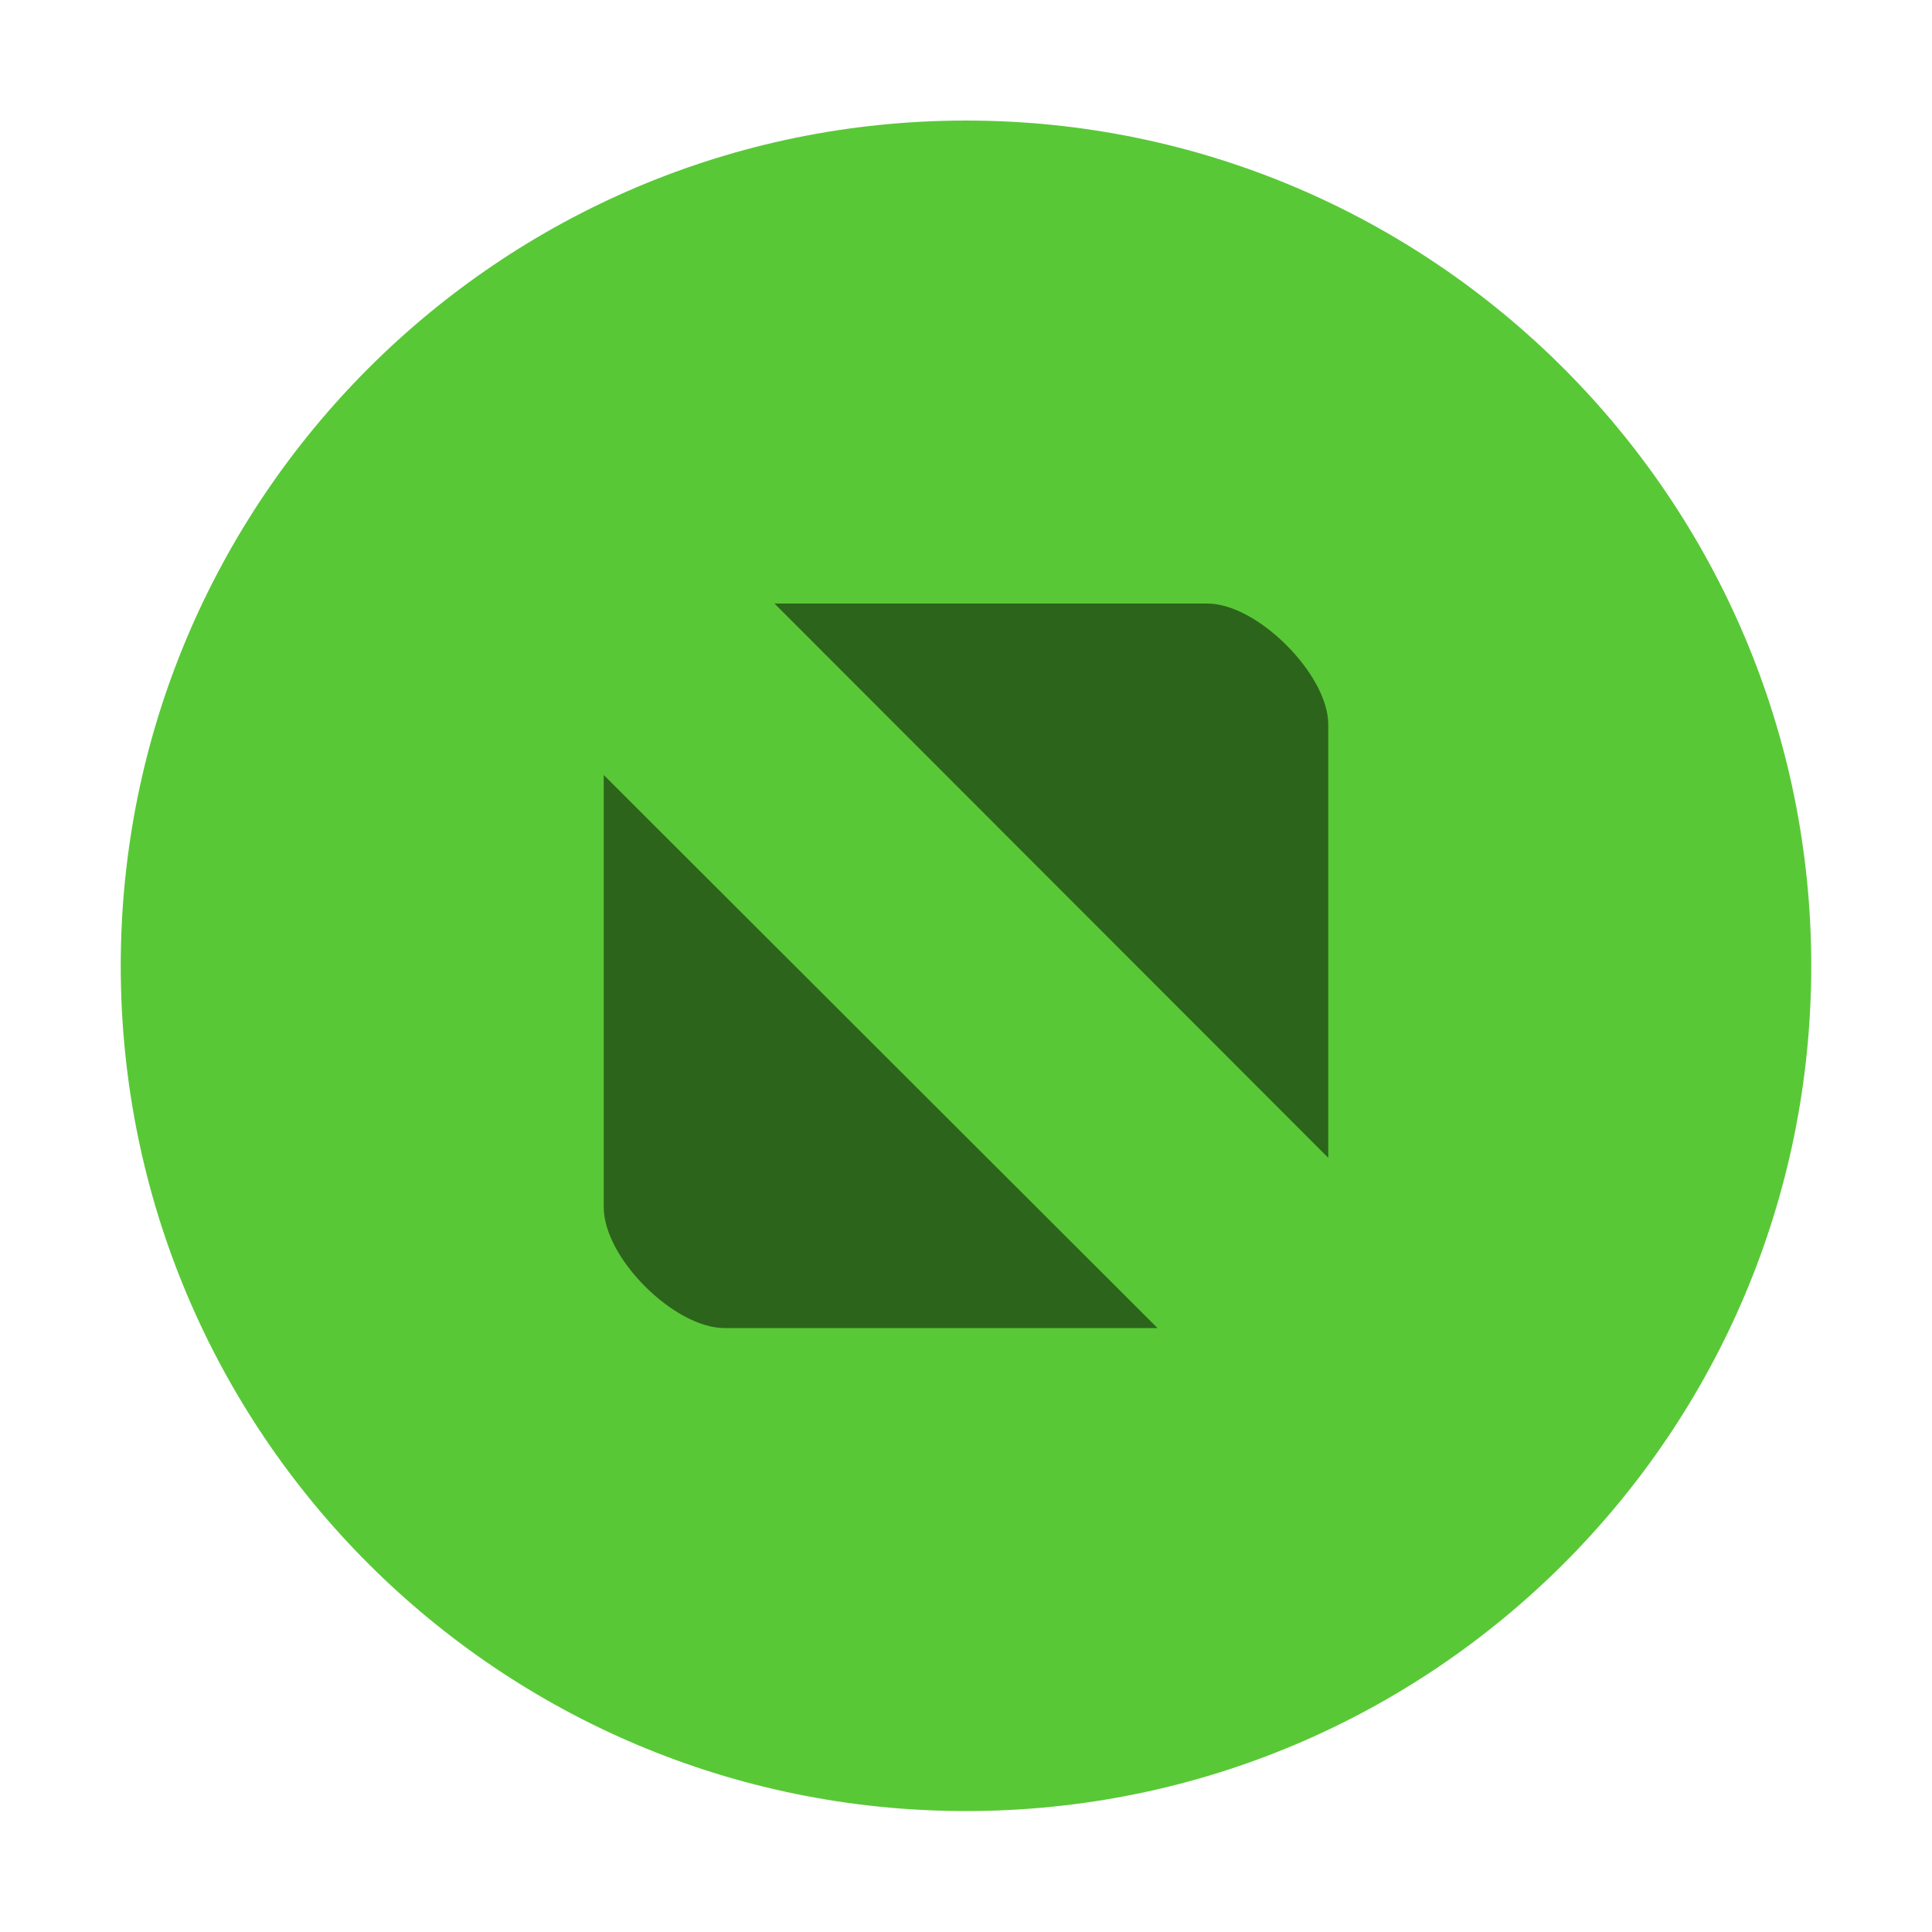
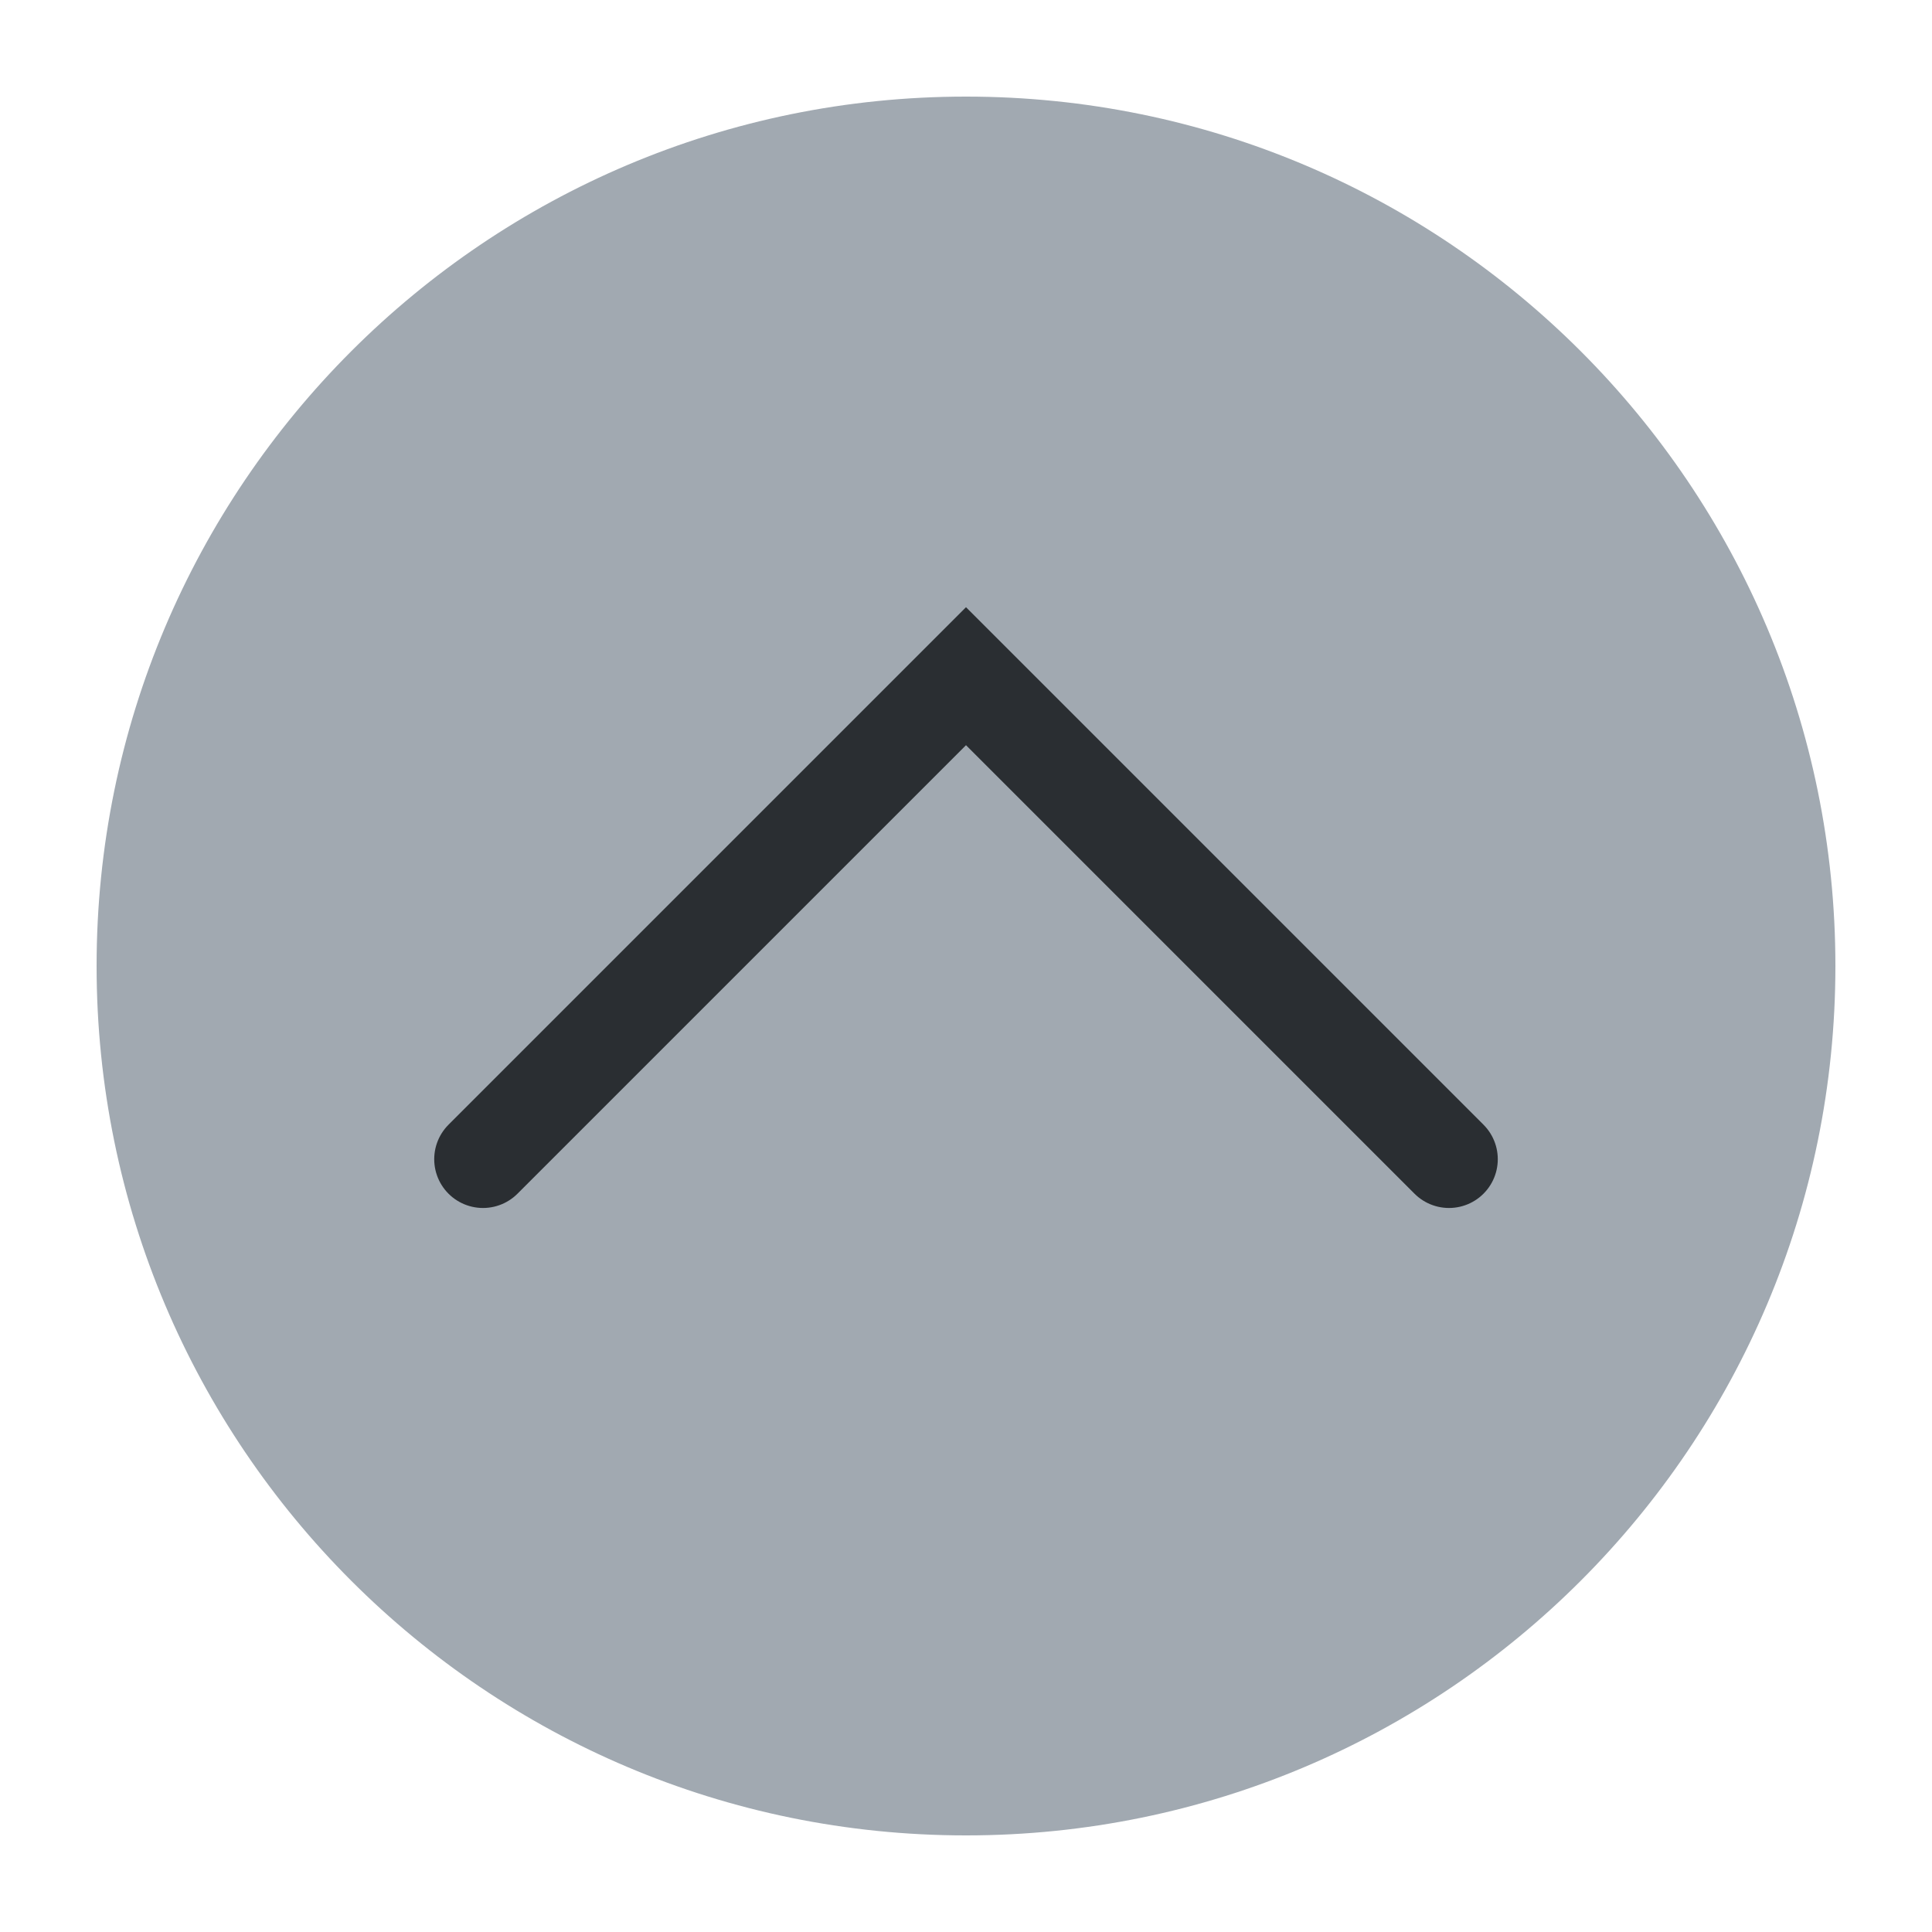
<svg xmlns="http://www.w3.org/2000/svg" viewBox="0 0 50 50" version="1.2" baseProfile="tiny">
  <defs>
</defs>
  <g fill="none" stroke="black" stroke-width="1" fill-rule="evenodd" stroke-linecap="square" stroke-linejoin="bevel">
-     <g fill="#000000" fill-opacity="1" stroke="none" transform="matrix(3.125,0,0,3.125,-853.125,676.993)" font-family="SF Pro" font-size="10" font-weight="400" font-style="normal" opacity="0">
-       <rect x="273" y="-216.638" width="16" height="16" />
+     <g fill="#a1a9b1" fill-opacity="1" stroke="none" transform="matrix(2.5,0,0,2.5,2.5,2.5)" font-family="Noto Sans" font-size="10" font-weight="400" font-style="normal">
+       <circle cx="9" cy="9" r="9" />
    </g>
-     <g fill="#59c837" fill-opacity="1" stroke="none" transform="matrix(3.125,0,0,3.125,-12.5,-3226.13)" font-family="SF Pro" font-size="10" font-weight="400" font-style="normal">
-       <path vector-effect="none" fill-rule="evenodd" d="M12,1047.36 C15.866,1047.36 19,1044.23 19,1040.36 C19,1036.5 15.866,1033.36 12,1033.36 C8.134,1033.36 5,1036.5 5,1040.36 C5,1044.23 8.134,1047.36 12,1047.36 " />
+     <g fill="none" stroke="#2a2e32" stroke-opacity="1" stroke-width="1.01" stroke-linecap="round" stroke-linejoin="miter" stroke-miterlimit="2" transform="matrix(2.5,0,0,2.5,2.5,2.5)" font-family="Noto Sans" font-size="10" font-weight="400" font-style="normal">
+       <polyline fill="none" vector-effect="none" points="4,11 9,6 14,11 " />
    </g>
-     <g fill="#000000" fill-opacity="1" stroke="none" transform="matrix(3.125,0,0,3.125,-12.5,-3226.13)" font-family="SF Pro" font-size="10" font-weight="400" font-style="normal" opacity="0.5">
-       <path vector-effect="none" fill-rule="nonzero" d="M10.414,1037.36 L15,1041.95 L15,1038.36 C15,1037.95 14.415,1037.36 14,1037.36 L10.414,1037.36 M9,1038.78 L9,1042.36 C9,1042.78 9.585,1043.36 10,1043.36 L13.586,1043.36 L9,1038.78" />
-     </g>
-     <g fill="none" stroke="#000000" stroke-opacity="1" stroke-width="1" stroke-linecap="square" stroke-linejoin="bevel" transform="matrix(1,0,0,1,0,0)" font-family="SF Pro" font-size="10" font-weight="400" font-style="normal">
+     <g fill="none" stroke="#000000" stroke-opacity="1" stroke-width="1" stroke-linecap="square" stroke-linejoin="bevel" transform="matrix(1,0,0,1,0,0)" font-family="Noto Sans" font-size="10" font-weight="400" font-style="normal">
</g>
  </g>
</svg>
